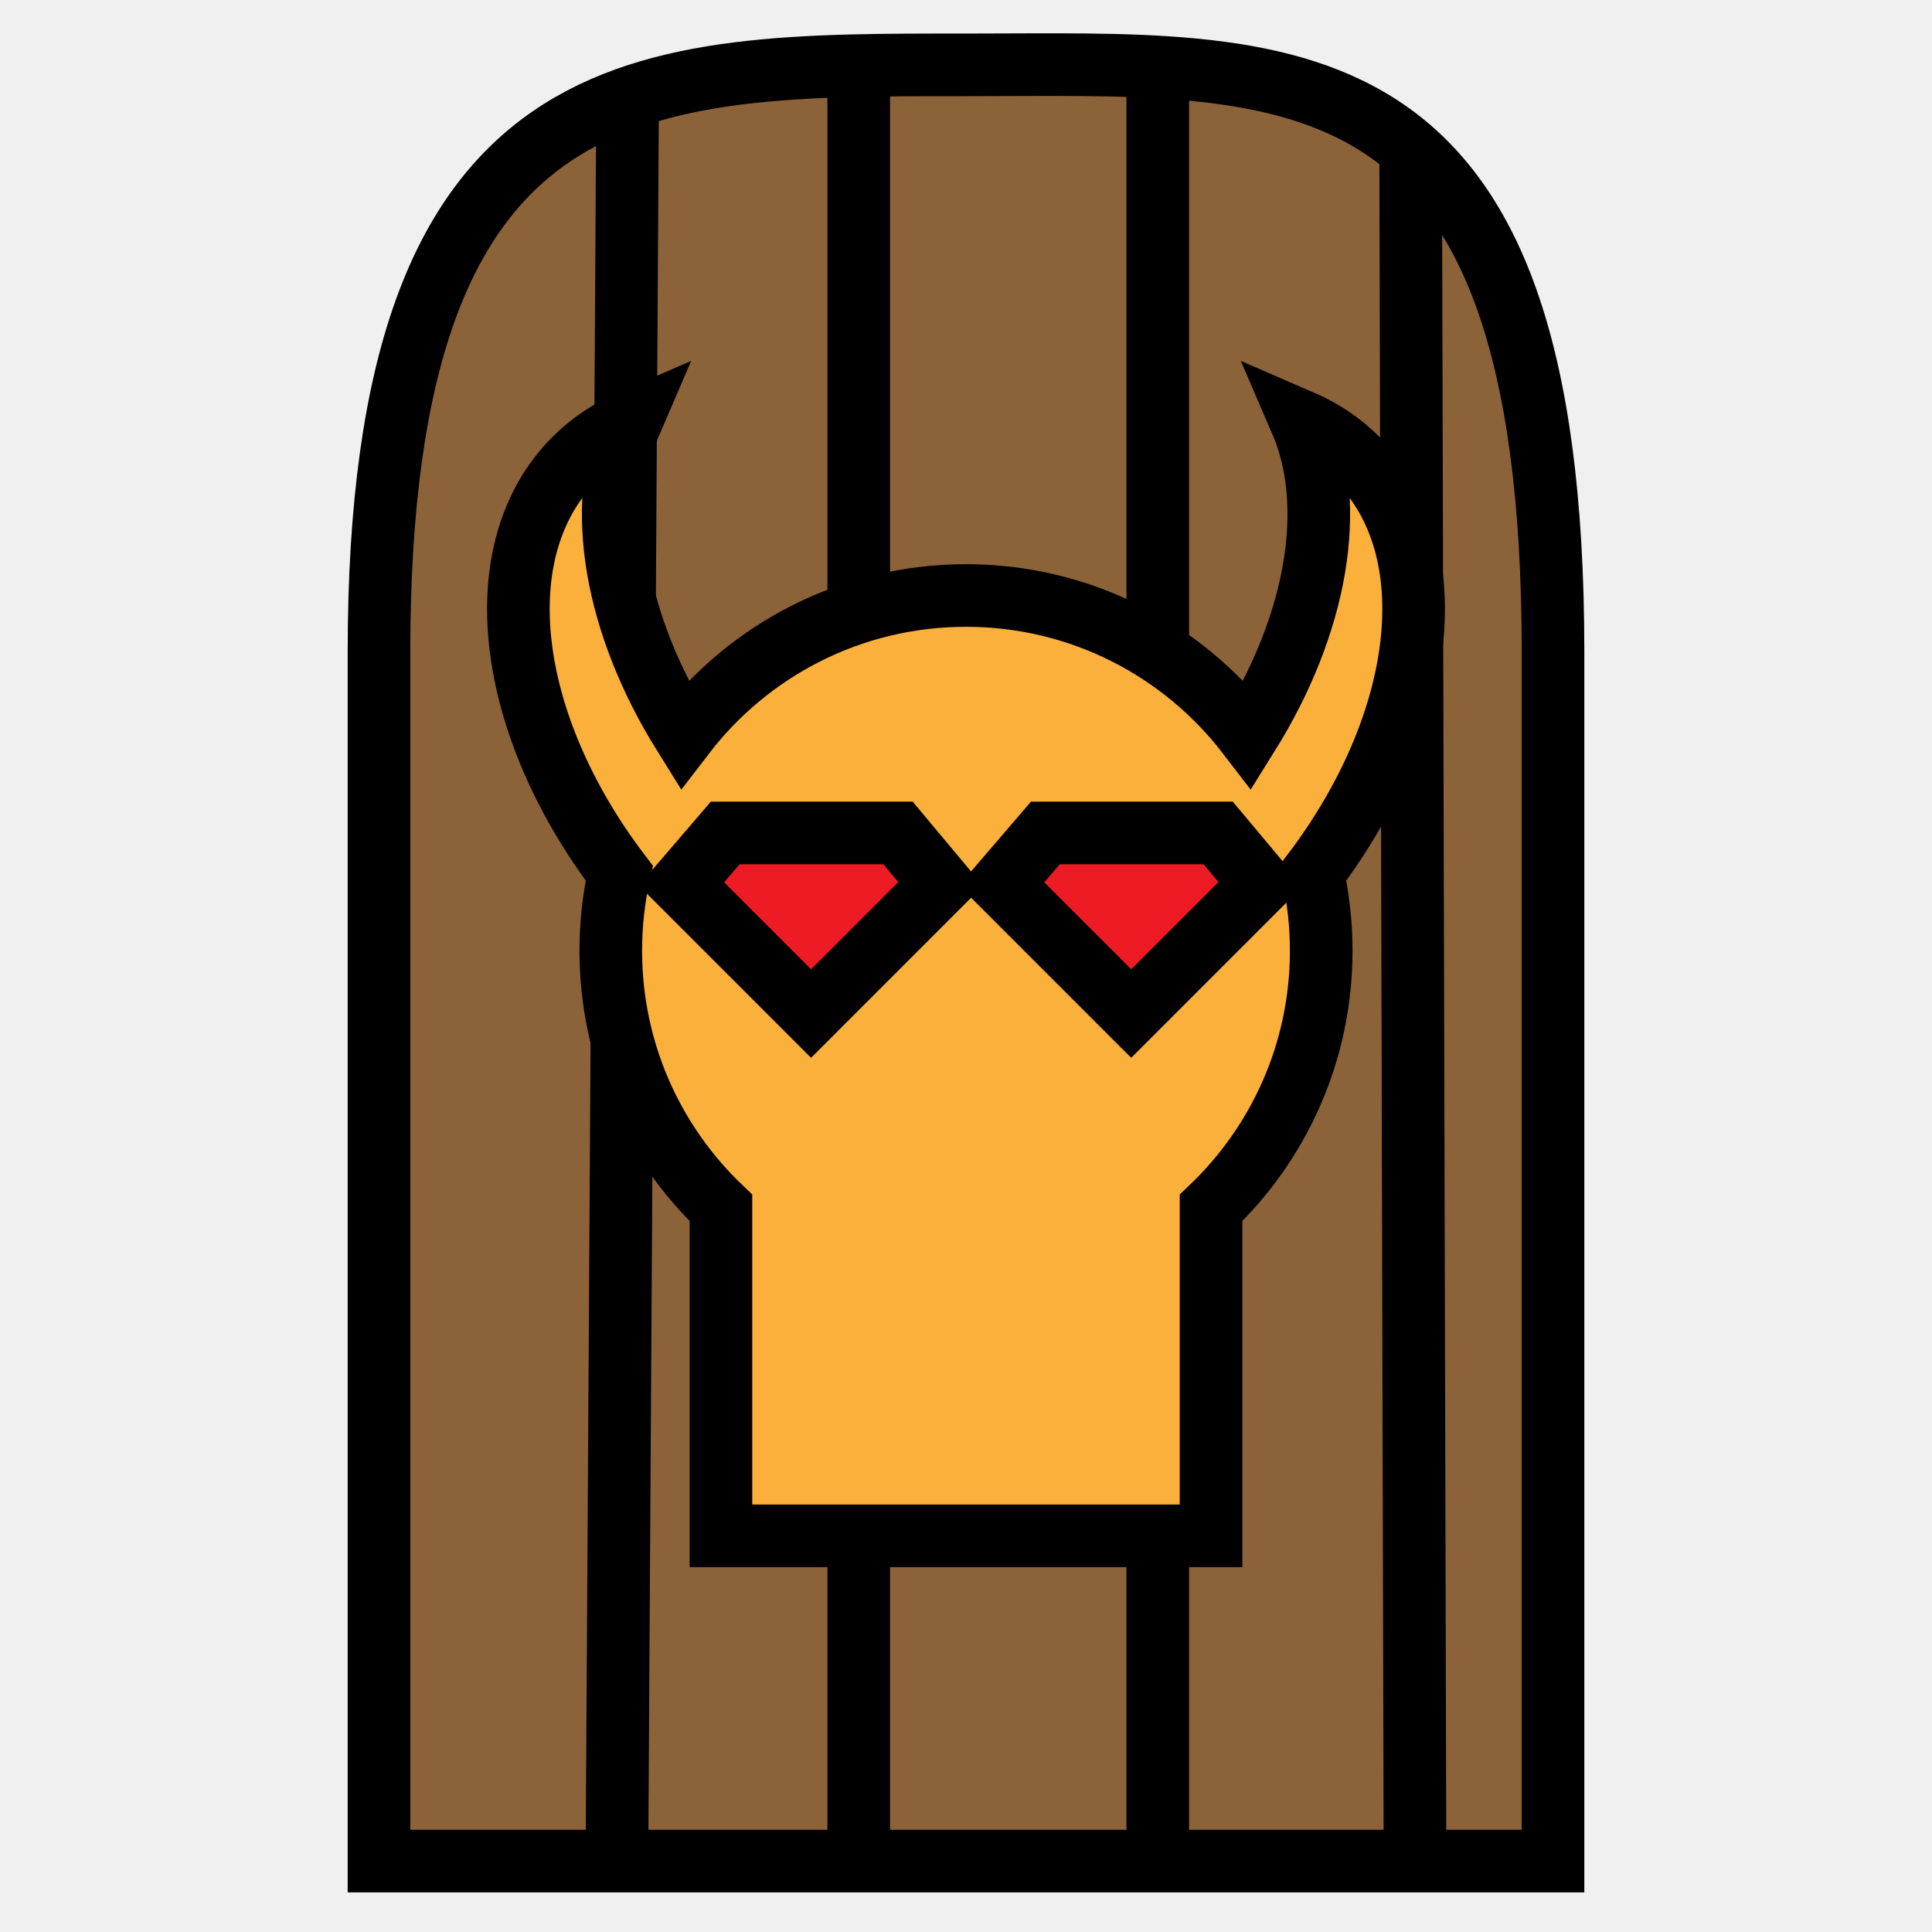
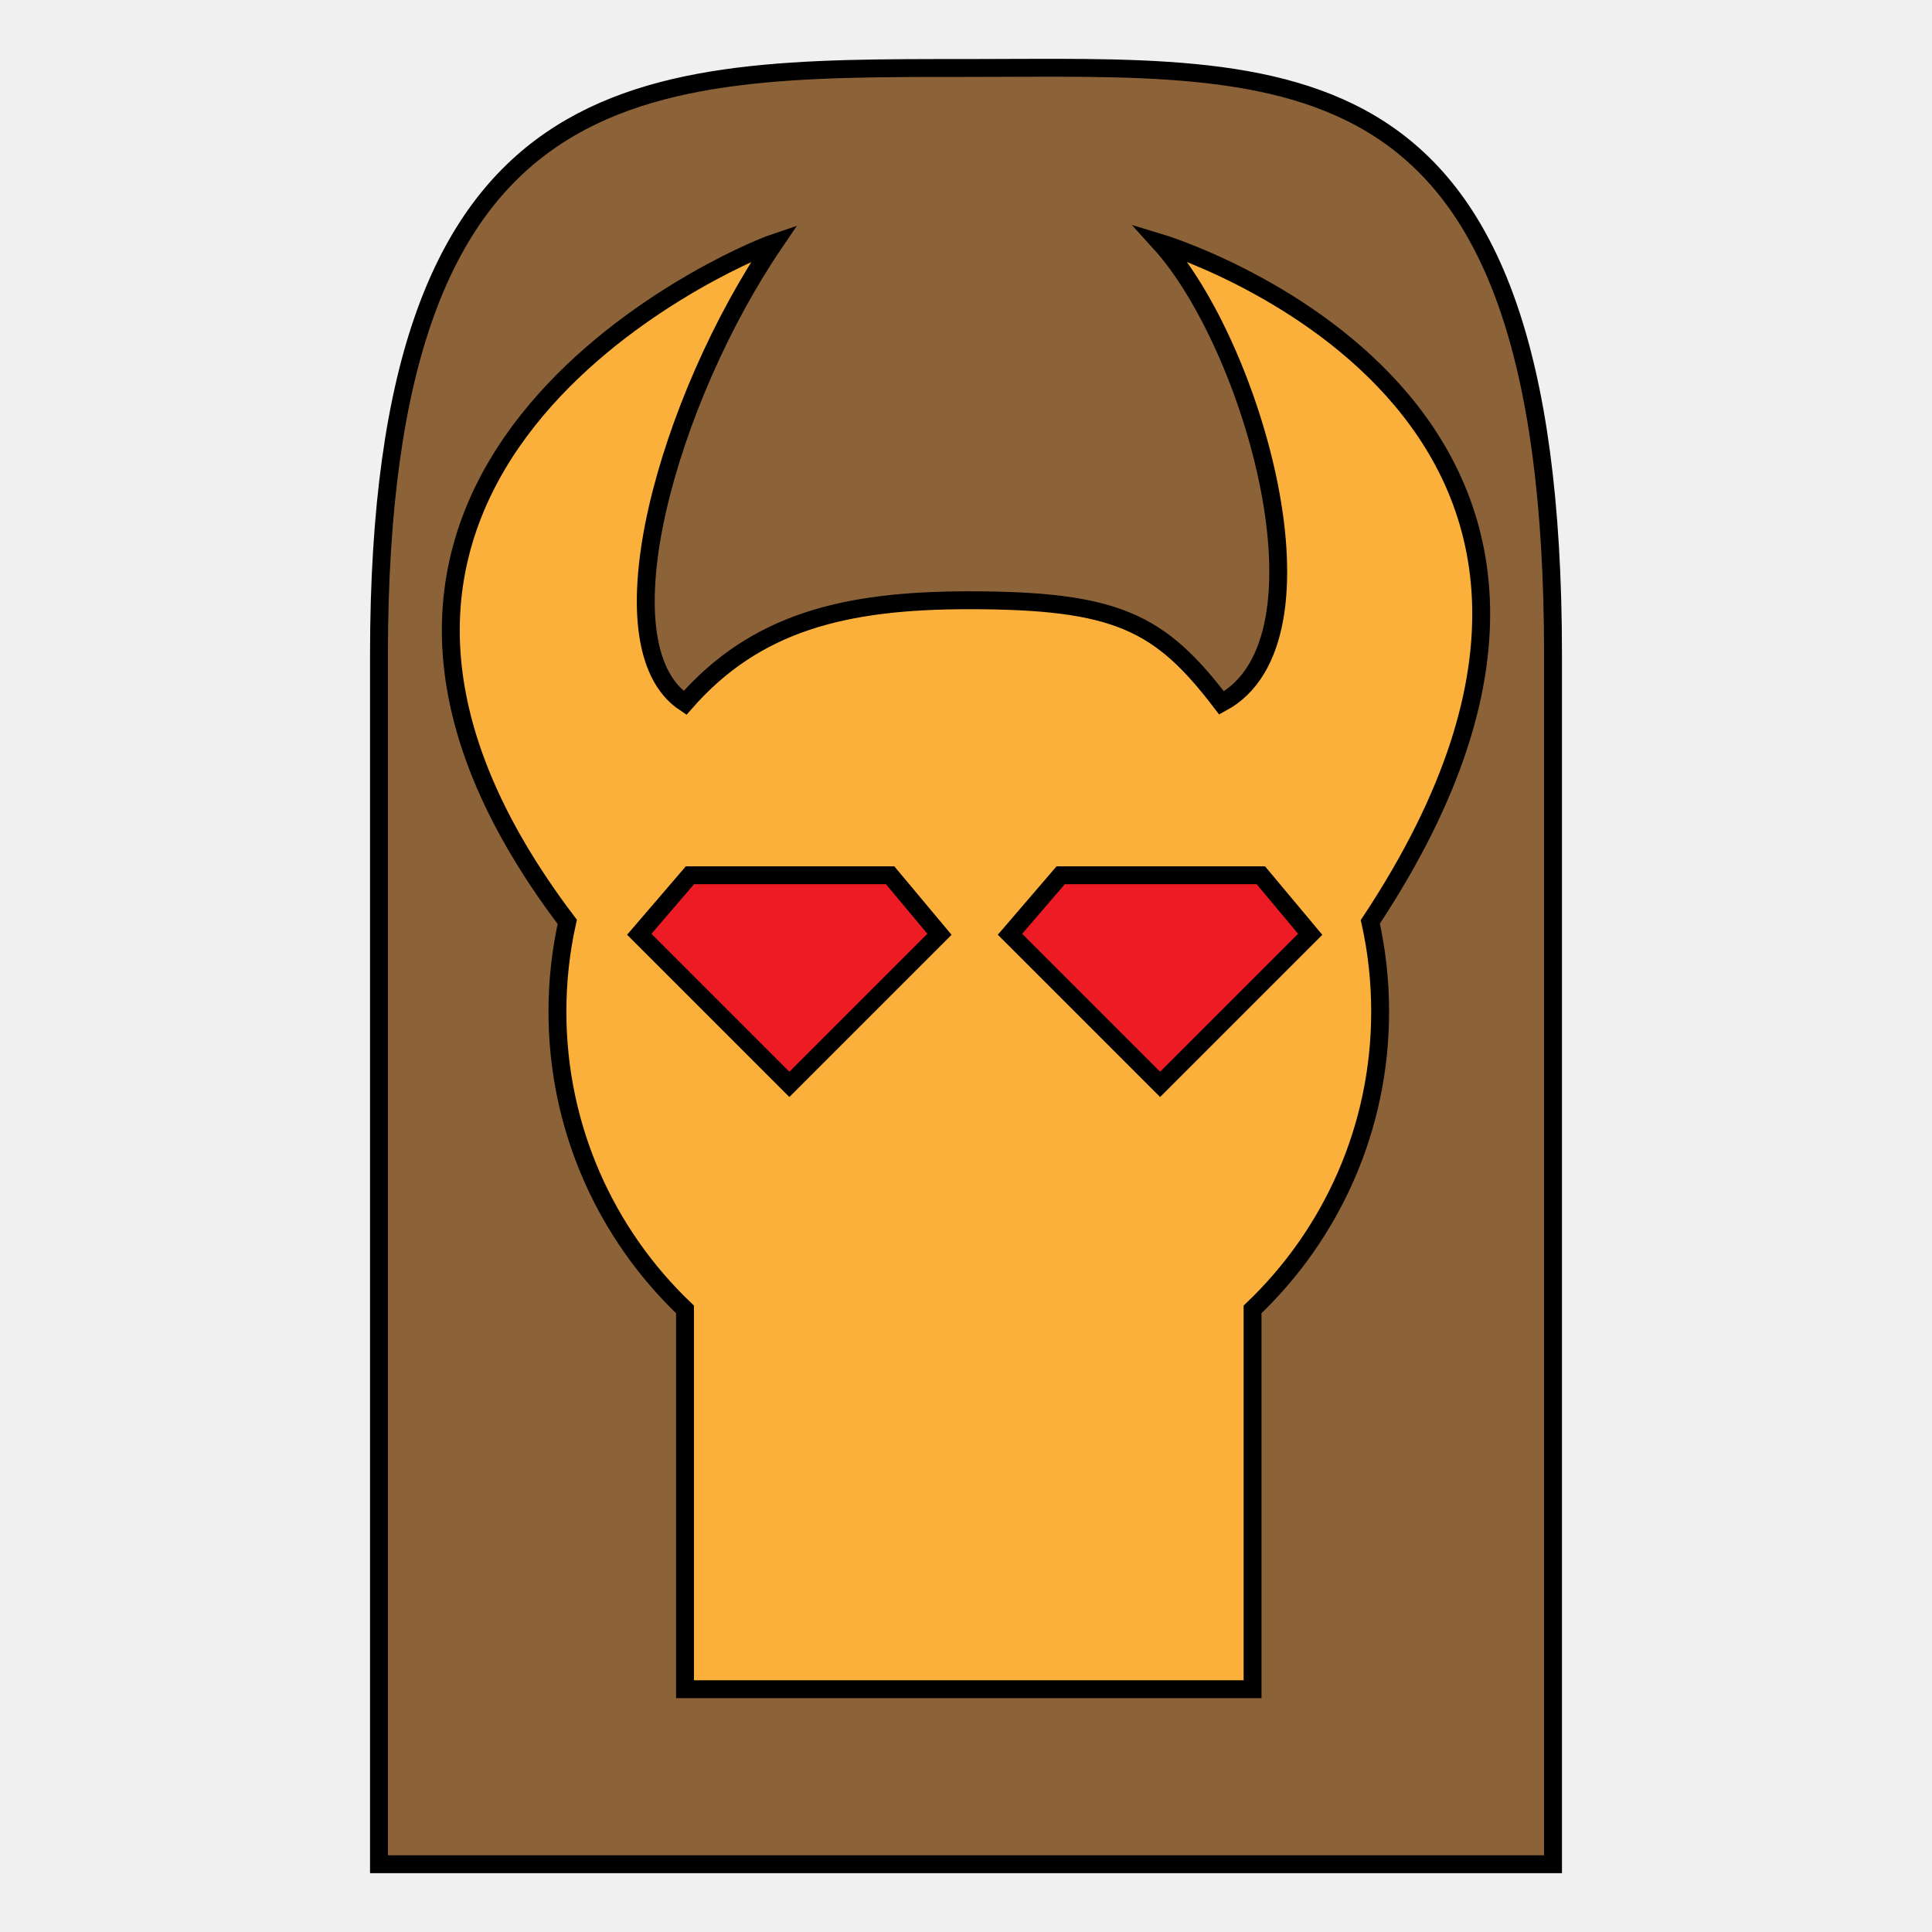
- <svg xmlns="http://www.w3.org/2000/svg" viewBox="0 0 1080 1080">
-   <defs>
-     <style>
-       .cls-1{fill:#8c6239;stroke:#000000;stroke-width:35;stroke-miterlimit:10}
-       .cls-2{fill:#ffffff;stroke:#000000;stroke-width:35;stroke-miterlimit:10}
-       .cls-3{fill:#fbb03b;stroke:#000000;stroke-width:35;stroke-miterlimit:10}
-       .cls-4{fill:#ed1c24;stroke:#000000;stroke-width:35;stroke-miterlimit:10}
-     </style>
-   </defs>
+ <svg xmlns="http://www.w3.org/2000/svg" width="1080" height="1080" viewBox="0 0 1080 1080">
  <g id="Layer_1" data-name="Layer 1">
-     <path d="M540 36.256 L540 36.256 C721.231 36.256 868.148 19.407 868.148 364.404 L868.148 1040.364 L211.852 1040.364 L211.852 364.404 C211.852 34.097 358.769 36.256 540 36.256 Z" class="cls-1" />
-     <path d="M350.834 54.929 L344.855 1040.364" class="cls-2" />
-     <path d="M480.047 36.256 L480.047 1040.364" class="cls-2" />
-     <path d="M647.193 53.479 L647.193 1040.364" class="cls-2" />
-     <path d="M788.56 83.449 L790.989 1040.364" class="cls-2" />
+     <path d="M540 38.013 L540 38.013 C721.231 38.013 868.148 21.164 868.148 366.161 L868.148 1042.121 L211.852 1042.121 L211.852 366.161 C211.852 35.854 358.769 38.013 540 38.013 Z" fill="#8c6239" stroke="#000000" stroke-width="10" stroke-miterlimit="10" />
    <g>
-       <path d="M321.169 256.66 C330.322 247.507 340.99 240.413 352.817 235.304 C332.315 282.764 343.769 348.891 382.343 410.715 C418.637 363.395 475.756 332.886 540 332.886 C604.244 332.886 661.363 363.395 697.657 410.715 C736.231 348.891 747.685 282.764 727.183 235.304 C739.01 240.413 749.678 247.507 758.831 256.66 C809.601 307.43 797.01 404.808 733.828 488.123 C736.932 502.071 738.57 516.572 738.57 531.456 C738.57 588.012 714.926 639.045 676.985 675.211 L676.985 858.539 L403.015 858.539 L403.015 675.211 C365.074 639.045 341.43 588.012 341.43 531.456 C341.43 516.572 343.068 502.071 346.172 488.123 C282.99 404.808 270.399 307.43 321.169 256.66 Z" class="cls-3" />
-       <path d="M405.408 465.623 L502.011 465.623 L525.845 494.123 L453.393 566.575 L380.941 494.123 Z" class="cls-4" />
-       <path d="M584.364 465.623 L680.966 465.623 L704.8 494.123 L632.349 566.575 L559.897 494.123 Z" class="cls-4" />
+       <path d="M432.961 135.724 C373.926 222.543 334.075 360.66 382.925 392.941 C422.317 347.851 472.131 335.547 541.559 335.547 C624.42 335.547 648.503 347.851 682.858 392.941 C748.243 357.813 700.194 192.716 648.503 135.724 C648.503 135.724 956.038 228.297 766.021 515.318 C769.615 531.471 771.512 548.263 771.512 565.5 C771.512 630.994 744.131 690.092 700.194 731.974 L700.194 944.276 L382.925 944.276 L382.925 731.974 C338.987 690.092 311.606 630.994 311.606 565.5 C311.606 548.263 313.503 531.471 317.098 515.318 C127.946 265.893 408.763 143.866 432.961 135.724 Z" fill="#fbb03b" stroke="#000000" stroke-width="10" stroke-miterlimit="10" />
+       <path d="M385.696 489.262 L497.566 489.262 L525.167 522.266 L441.265 606.169 L357.362 522.266 Z" fill="#ed1c24" stroke="#000000" stroke-width="10" stroke-miterlimit="10" />
+       <path d="M592.935 489.262 L704.804 489.262 L732.405 522.266 L648.503 606.169 L564.601 522.266 Z" fill="#ed1c24" stroke="#000000" stroke-width="10" stroke-miterlimit="10" />
    </g>
  </g>
</svg>
